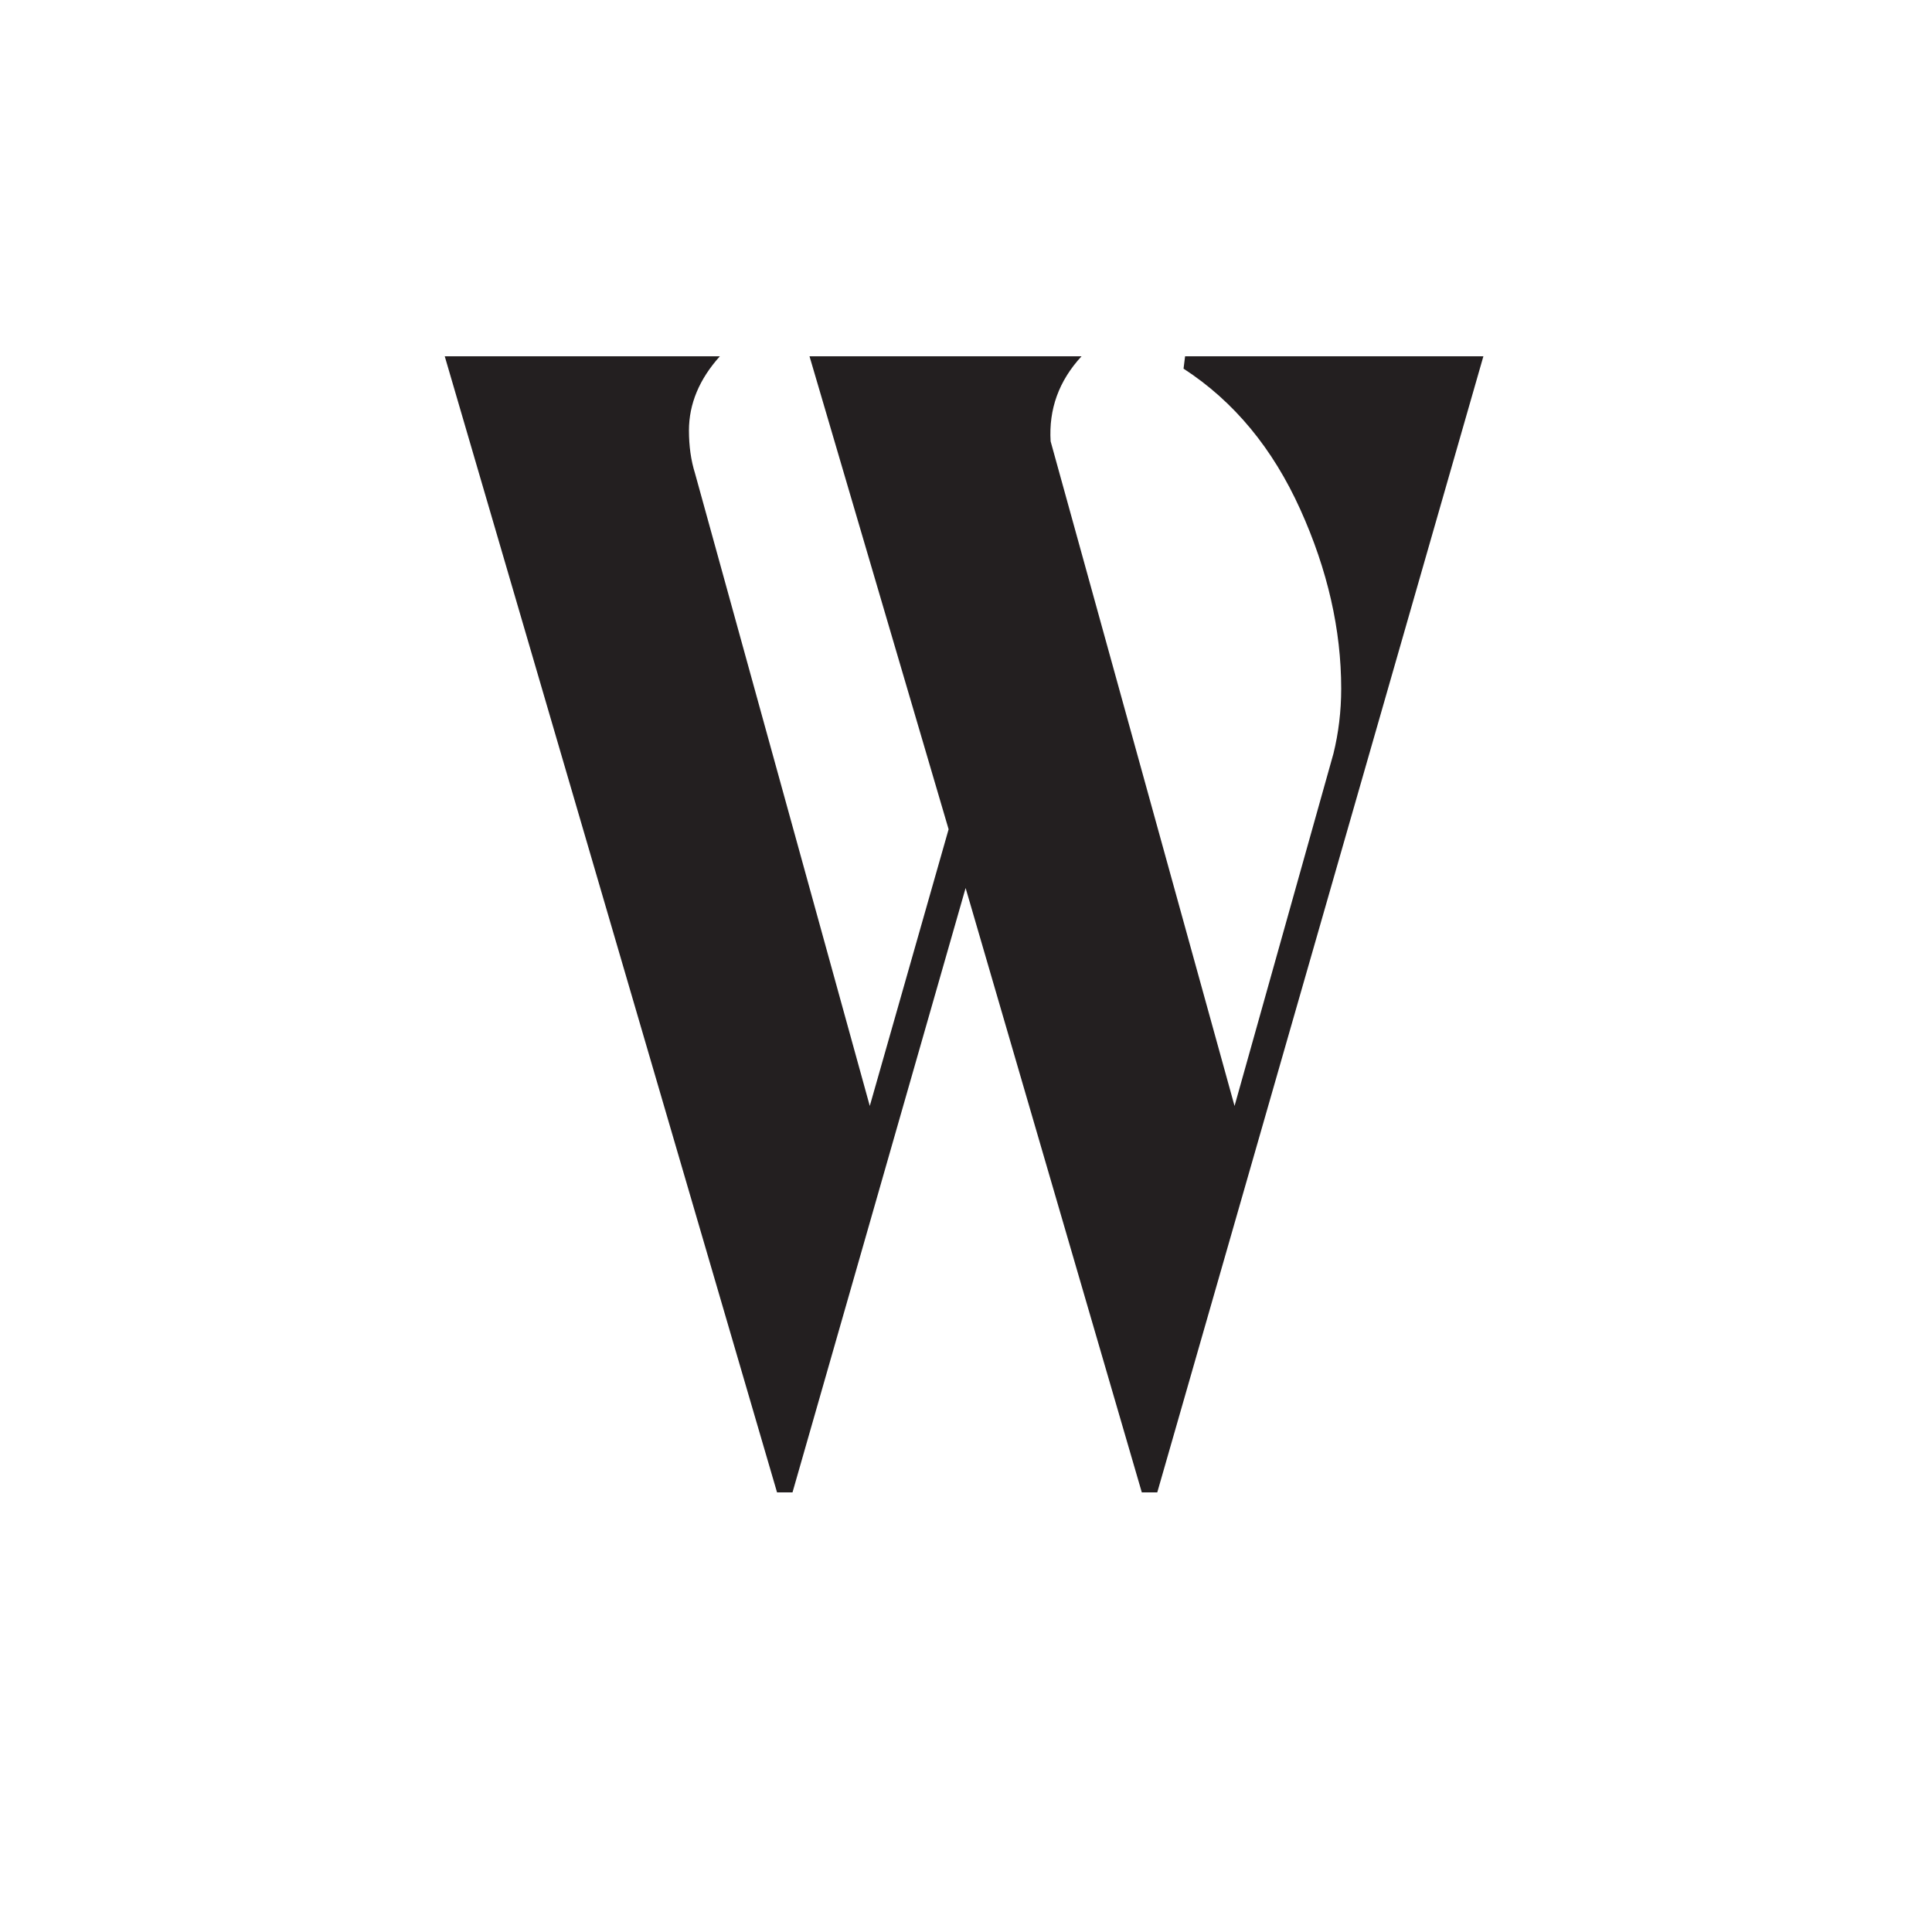
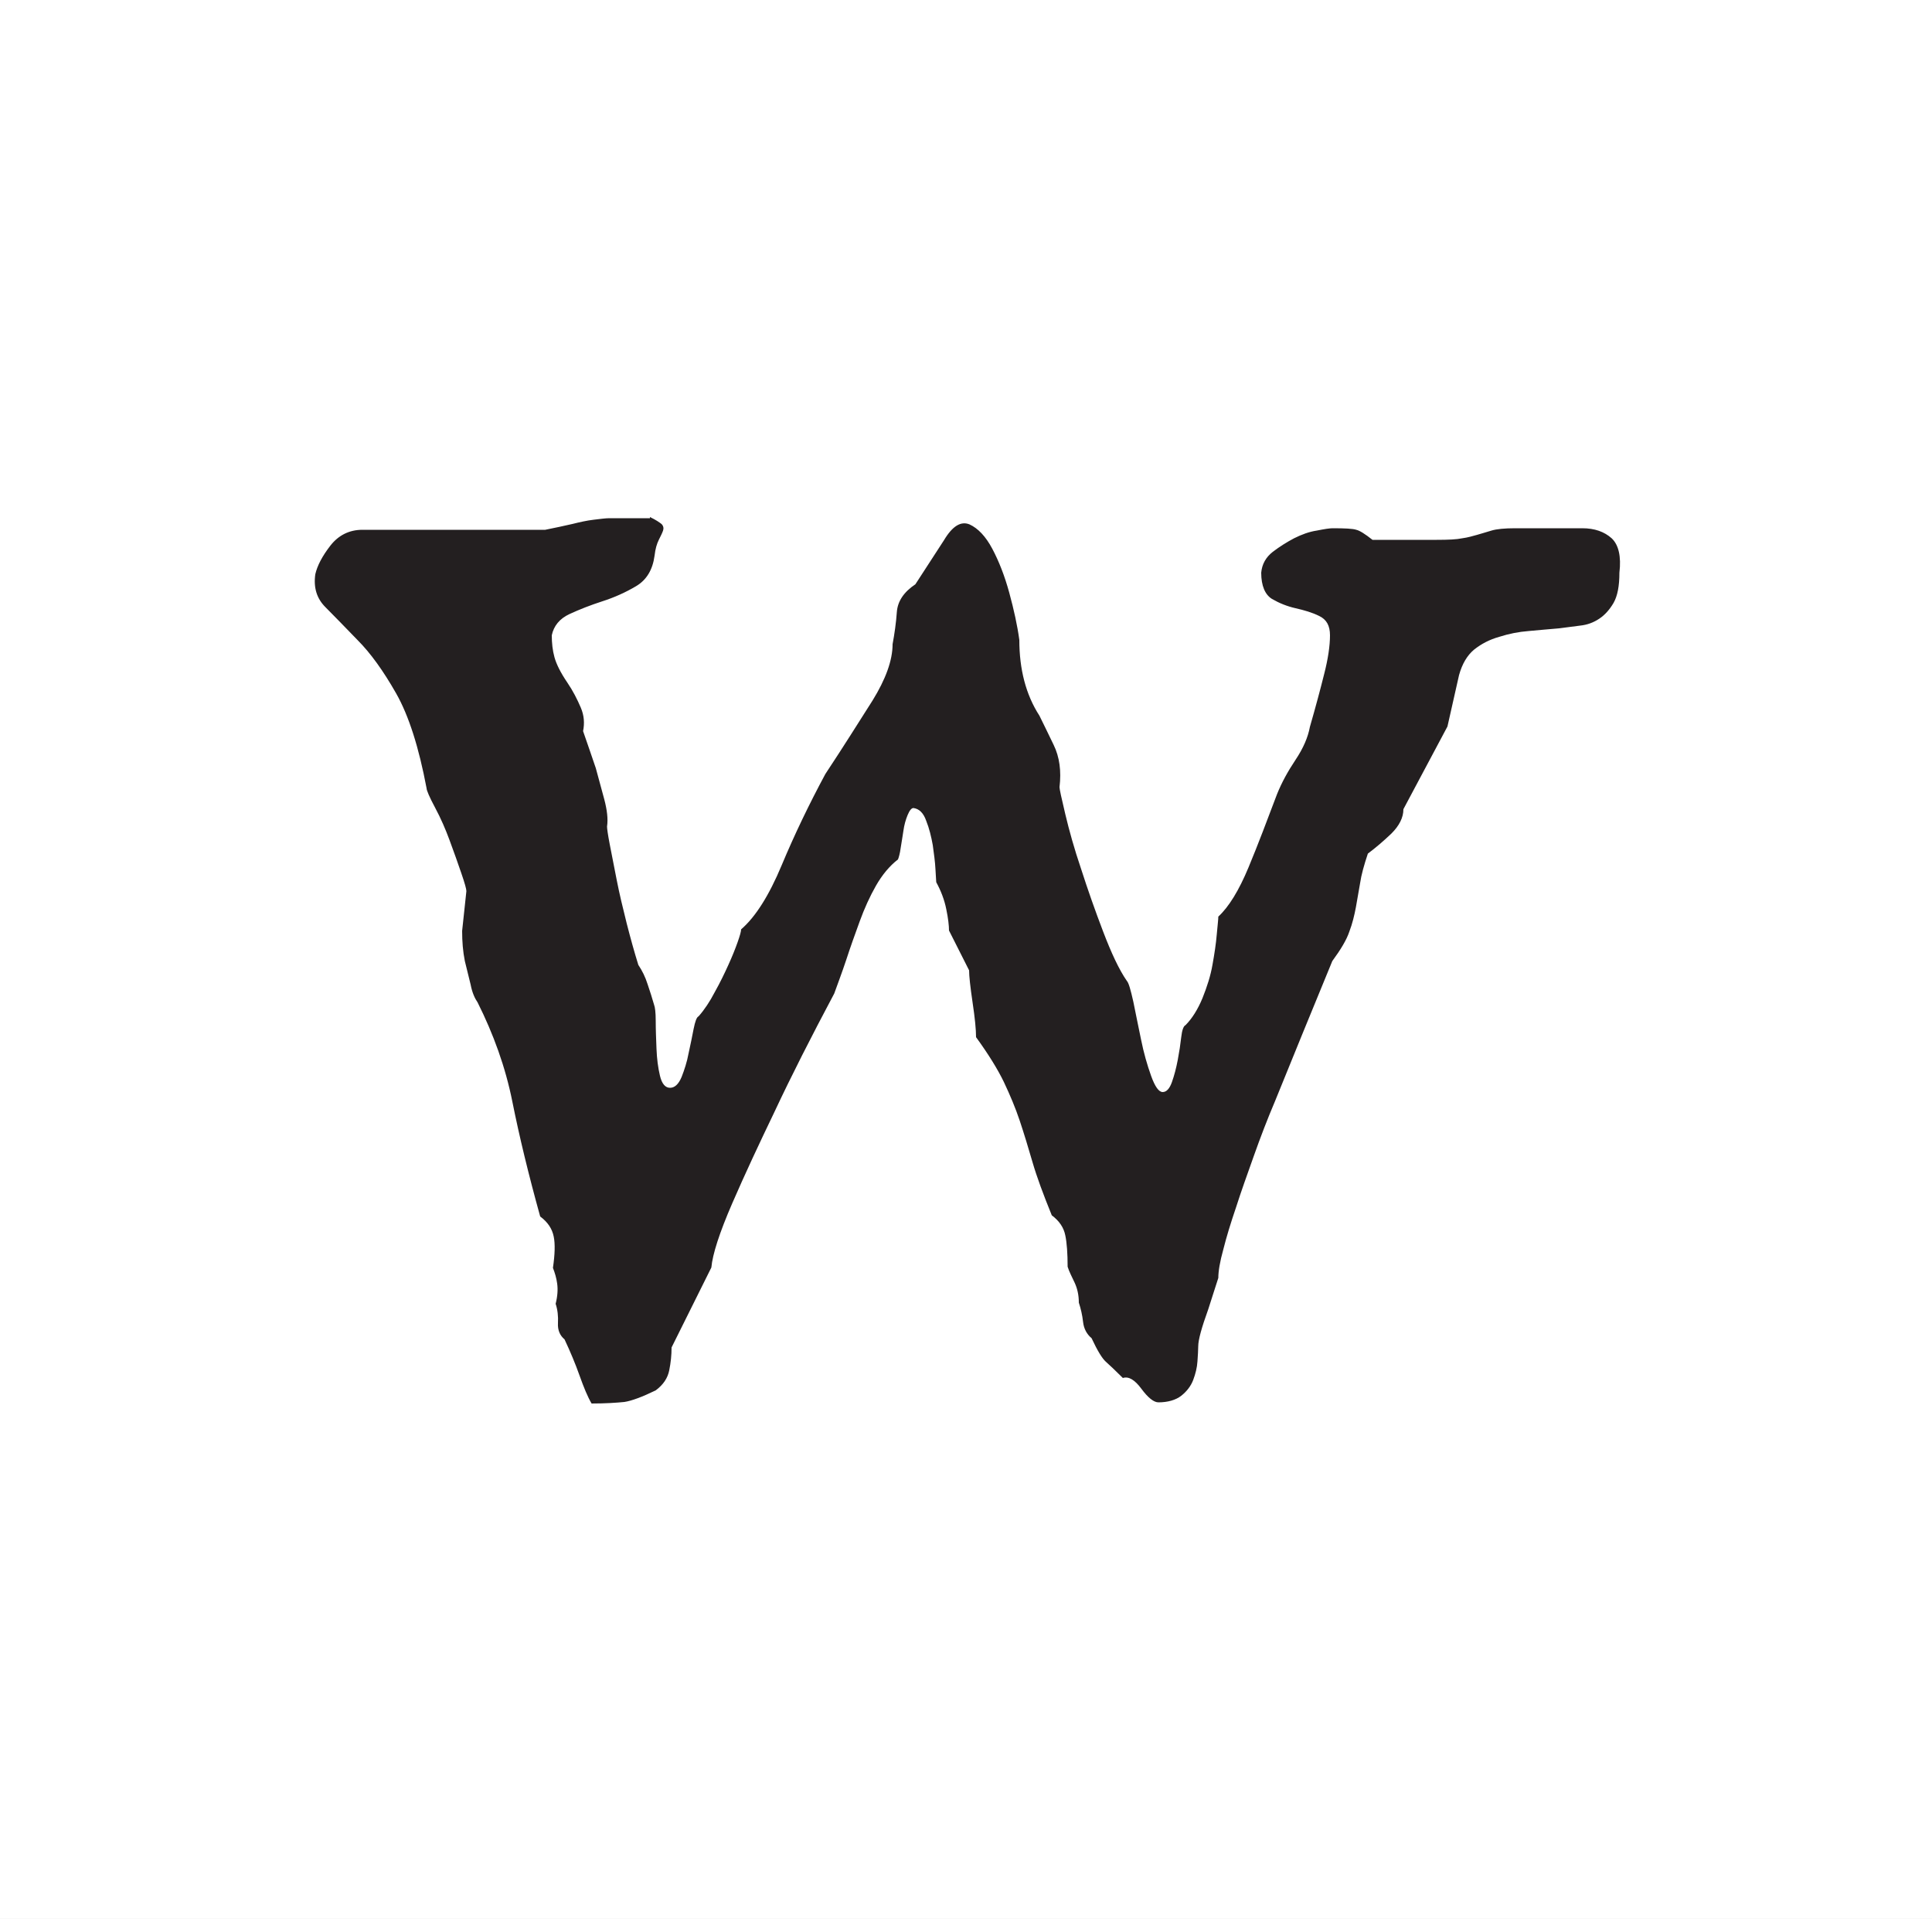
<svg xmlns="http://www.w3.org/2000/svg" version="1.1" x="0px" y="0px" viewBox="0 0 500 496.5" style="enable-background:new 0 0 500 496.5;" xml:space="preserve">
  <style type="text/css">
- 	.st0{fill:#231F20;stroke:#FFFFFF;stroke-width:8;stroke-miterlimit:10;}
- 	.st1{stroke:#FFFFFF;stroke-width:8;stroke-miterlimit:10;}
- 	.st2{fill:#FFFFFF;}
- 	.st3{fill:#FFFFFF;stroke:#231F20;stroke-width:8;stroke-miterlimit:10;}
- 	.st4{stroke:#FFFFFF;stroke-width:8.005;stroke-miterlimit:10;}
- 	.st5{fill:#0AFFCD;}
- 	.st6{fill:#231F20;}
- 	.st7{fill:#FFFFFF;stroke:#FFFFFF;stroke-width:8;stroke-miterlimit:10;}
- 	.st8{fill:#BBBDBF;stroke:#FFFFFF;stroke-width:8;stroke-miterlimit:10;}
- 	.st9{fill:#BBBDBF;}
- 	.st10{fill:#0AFFCD;stroke:#FFFFFF;stroke-width:8;stroke-miterlimit:10;}
+ 	.st0{fill:#231F20;}
+ 	.st1{fill:#FFFFFF;}
+ 	.st2{fill:#231F20;stroke:#FFFFFF;stroke-width:8;stroke-miterlimit:10;}
+ 	.st3{fill:url(#SVGID_1_);}
+ 	.st4{fill:url(#SVGID_2_);}
+ 	.st5{fill:#E48F2E;}
</style>
  <g id="Layer_1">
-     <rect class="st7" width="500" height="496.5" />
+     <rect class="st1" width="500" height="496.5" />
    <g>
-       <path class="st6" d="M306.7,92.2h77.2l-84.4,294h-4l-45.6-156.4l-44.8,156.4h-4l-86-294h56.4l53.6,194l20.4-71.6l-36-122.4h70.4    c-5.9,6.4-8.5,13.7-8,22l47.6,172l25.6-91.2c1.3-5.3,2-10.9,2-16.8c0-15.2-3.5-30.7-10.6-46.4c-7.1-15.7-17.1-27.9-30.2-36.4    L306.7,92.2z M186.3,92.2c-5.3,5.9-8,12.3-8,19.2c0,4,0.5,7.7,1.6,11.2l-8.4-30.4H186.3z" />
+       <path class="st0" d="M168.2,133.8c1.5,0.7,2.5,1.4,3,1.8c0.5,0.5,0.6,1.1,0.4,1.7c-0.2,0.6-0.6,1.4-1.1,2.4    c-0.5,1-0.9,2.3-1.1,4.1c-0.5,3.7-2.1,6.3-4.8,7.9c-2.7,1.6-5.6,2.9-8.7,3.9c-3.1,1-5.9,2.1-8.5,3.3c-2.6,1.2-4.1,3.1-4.6,5.5    c0,2,0.2,3.9,0.7,5.7c0.5,1.8,1.6,4,3.3,6.5c1.5,2.2,2.6,4.4,3.5,6.5c0.9,2.1,1,4.1,0.6,6.1c1.2,3.5,2.3,6.6,3.3,9.6    c0.7,2.7,1.5,5.4,2.2,8.1c0.7,2.7,1,5,0.7,7c0,0.5,0.2,2,0.7,4.6c0.5,2.6,1.1,5.7,1.8,9.2c0.7,3.6,1.6,7.3,2.6,11.3    c1,3.9,2,7.5,3,10.7c1,1.5,1.8,3.1,2.4,5c0.6,1.8,1.2,3.6,1.7,5.4c0.2,0.5,0.4,1.8,0.4,4.1s0.1,4.6,0.2,7.2c0.1,2.6,0.4,4.9,0.9,7    c0.5,2.1,1.4,3.1,2.6,3.1c1.2,0,2.2-0.9,3-2.8c0.7-1.8,1.4-3.9,1.8-6.1c0.5-2.2,0.9-4.3,1.3-6.3c0.4-2,0.8-3.1,1.3-3.3    c1.5-1.7,2.9-3.8,4.2-6.3c1.4-2.5,2.5-4.8,3.5-7c1-2.2,1.8-4.2,2.4-5.9c0.6-1.7,0.9-2.8,0.9-3.3c3.7-3.2,7.2-8.7,10.5-16.6    c3.3-7.9,7.1-15.8,11.3-23.6c4.7-7.1,8.7-13.5,12.2-19c3.4-5.5,5.2-10.4,5.2-14.6c0.5-2.7,0.9-5.5,1.1-8.3    c0.2-2.8,1.8-5.2,4.8-7.2l7.4-11.4c2.2-3.7,4.4-5,6.6-4.1c2.2,1,4.2,3.1,5.9,6.3c1.7,3.2,3.2,7,4.4,11.4c1.2,4.4,2.1,8.5,2.6,12.2    c0,7.6,1.7,14.2,5.2,19.6c1,2,2.2,4.5,3.7,7.6c1.5,3.1,2,6.7,1.5,10.9c0,0.5,0.5,2.8,1.5,7c1,4.2,2.3,8.9,4.1,14.2    c1.7,5.3,3.6,10.7,5.7,16.2c2.1,5.5,4.1,9.8,6.1,12.7c0.5,0.5,1,2.3,1.7,5.4c0.6,3.1,1.3,6.3,2,9.8c0.7,3.5,1.6,6.6,2.6,9.4    c1,2.8,2,4.2,3,4.2c1,0,1.8-0.9,2.4-2.6c0.6-1.7,1.1-3.6,1.5-5.7c0.4-2.1,0.7-4.1,0.9-5.9c0.2-1.8,0.6-2.9,1.1-3.1    c1.7-1.7,3.2-4.1,4.4-7c1.2-3,2.1-5.8,2.6-8.7c0.5-2.8,0.9-5.4,1.1-7.8c0.2-2.3,0.4-3.9,0.4-4.6c2.7-2.5,5.3-6.7,7.8-12.7    c2.5-6,4.9-12.4,7.4-19c1.2-3,2.8-5.9,4.8-8.9c2-3,3.2-5.8,3.7-8.5c1.5-5.2,2.7-9.7,3.7-13.7c1-3.9,1.5-7.3,1.5-10    c0-2.5-0.9-4.1-2.8-5c-1.8-0.9-3.9-1.5-6.1-2c-2.2-0.5-4.2-1.3-6.1-2.4c-1.8-1.1-2.8-3.4-2.8-6.8c0.2-2.2,1.2-4,3-5.4    c1.7-1.3,3.6-2.5,5.5-3.5c2-1,3.9-1.7,5.9-2c2-0.4,3.3-0.6,4.1-0.6c3.2,0,5.2,0.1,6.1,0.4c0.9,0.2,2.3,1.1,4.2,2.6h16.6    c3,0,5.2-0.1,6.6-0.4c1.5-0.2,2.8-0.6,3.9-0.9s2.3-0.7,3.7-1.1c1.3-0.4,3.4-0.6,6.1-0.6h17.4c3.2,0,5.7,0.9,7.6,2.6    c1.8,1.7,2.5,4.7,2,8.9c0,3.5-0.5,6-1.5,7.8c-1,1.7-2.2,3.1-3.7,4.1c-1.5,1-3.1,1.6-5,1.8c-1.8,0.2-3.6,0.5-5.4,0.7    c-2.7,0.2-5.4,0.5-7.9,0.7c-2.6,0.2-5.1,0.7-7.6,1.5c-2.5,0.7-4.6,1.8-6.5,3.3c-1.8,1.5-3.1,3.7-3.9,6.6l-3,13.3l-11.4,21.4    c0,2.2-1.1,4.3-3.1,6.3c-2.1,2-4.1,3.7-6.1,5.2c-1,3-1.7,5.5-2,7.6c-0.4,2.1-0.7,4.2-1.1,6.3c-0.4,2.1-0.9,4.2-1.7,6.3    c-0.7,2.1-2.2,4.6-4.4,7.6c-5.4,13.1-10.3,25.1-14.8,36.2c-2,4.7-3.8,9.4-5.5,14.2c-1.7,4.8-3.3,9.2-4.6,13.3    c-1.4,4.1-2.5,7.7-3.3,10.9c-0.9,3.2-1.3,5.7-1.3,7.4c-1,3-1.8,5.7-2.6,8.1c-1.7,4.7-2.6,7.9-2.6,9.6c0,1-0.1,2.3-0.2,3.9    c-0.1,1.6-0.5,3.2-1.1,4.8c-0.6,1.6-1.7,3-3.1,4.1s-3.5,1.7-5.9,1.7c-1.2,0-2.7-1.2-4.4-3.5c-1.7-2.3-3.3-3.3-4.8-2.8    c-2-2-3.5-3.4-4.4-4.2c-1-0.9-2.2-2.9-3.7-6.1c-1.2-1-2-2.4-2.2-4.2c-0.2-1.8-0.6-3.5-1.1-5c0-2-0.4-3.7-1.1-5.2    c-0.7-1.5-1.4-2.8-1.8-4.1c0-3.4-0.2-6.2-0.6-8.1c-0.4-2-1.5-3.7-3.5-5.2c-2.2-5.4-3.9-10-5-13.8c-1.1-3.8-2.2-7.4-3.3-10.7    c-1.1-3.3-2.5-6.6-4.1-10c-1.6-3.3-4-7.2-7.2-11.6c0-2-0.3-5-0.9-9c-0.6-4.1-0.9-6.8-0.9-8.3l-5.2-10.3c0-1.2-0.2-3.1-0.7-5.5    c-0.5-2.5-1.4-4.8-2.6-7c0-0.2-0.1-1.3-0.2-3.3c-0.1-2-0.4-4.1-0.7-6.3c-0.4-2.2-0.9-4.3-1.7-6.3c-0.7-2-1.8-3.1-3.3-3.3    c-0.5,0-1,0.6-1.5,1.8c-0.5,1.2-0.9,2.6-1.1,4.1c-0.2,1.5-0.5,3-0.7,4.4c-0.2,1.5-0.5,2.5-0.7,3c-2.2,1.7-4.1,4-5.7,6.8    c-1.6,2.8-3,5.9-4.2,9.2c-1.2,3.3-2.4,6.6-3.5,10c-1.1,3.3-2.2,6.2-3.1,8.7c-5.9,11.1-11.1,21.3-15.5,30.7    c-3.9,8.1-7.6,16-10.9,23.6c-3.3,7.6-5.1,13.2-5.4,16.6l-10.3,20.7c0,2-0.2,3.9-0.6,5.9c-0.4,2-1.5,3.7-3.5,5.2    c-3.5,1.7-6.2,2.7-8.1,3c-2,0.2-4.8,0.4-8.5,0.4c-1-1.7-2-4.1-3.1-7.2c-1.1-3.1-2.4-6.2-3.9-9.4c-1.2-1-1.8-2.4-1.7-4.2    c0.1-1.8-0.1-3.5-0.6-5c0.5-2,0.6-3.7,0.4-5.2c-0.2-1.5-0.6-2.8-1.1-4.1c0.5-3.4,0.6-6.2,0.2-8.1c-0.4-2-1.5-3.7-3.5-5.2    c-3-10.8-5.4-20.7-7.2-29.7c-1.8-9-4.9-17.5-9-25.7c-0.7-1-1.4-2.5-1.8-4.6c-0.5-2.1-1-4.1-1.5-6.1c-0.5-2.5-0.7-5-0.7-7.8    l1.1-10.3c0-0.5-0.4-2-1.3-4.6c-0.9-2.6-1.9-5.5-3.1-8.7c-1-2.7-2.2-5.5-3.7-8.3c-1.5-2.8-2.2-4.5-2.2-5    c-2-10.6-4.6-18.8-7.9-24.6c-3.3-5.8-6.6-10.4-10-13.8c-3.3-3.4-6.1-6.3-8.3-8.5c-2.2-2.2-3.1-5-2.6-8.5c0.5-2.2,1.8-4.7,3.9-7.4    c2.1-2.7,4.9-4.1,8.3-4.1h47.3c2.5-0.5,4.8-1,7-1.5c2-0.5,3.8-0.9,5.5-1.1c1.7-0.2,3.1-0.4,4.1-0.4H168.2z" />
    </g>
  </g>
  <g id="Layer_2">
</g>
+   <g id="Layer_3">
+ </g>
</svg>
